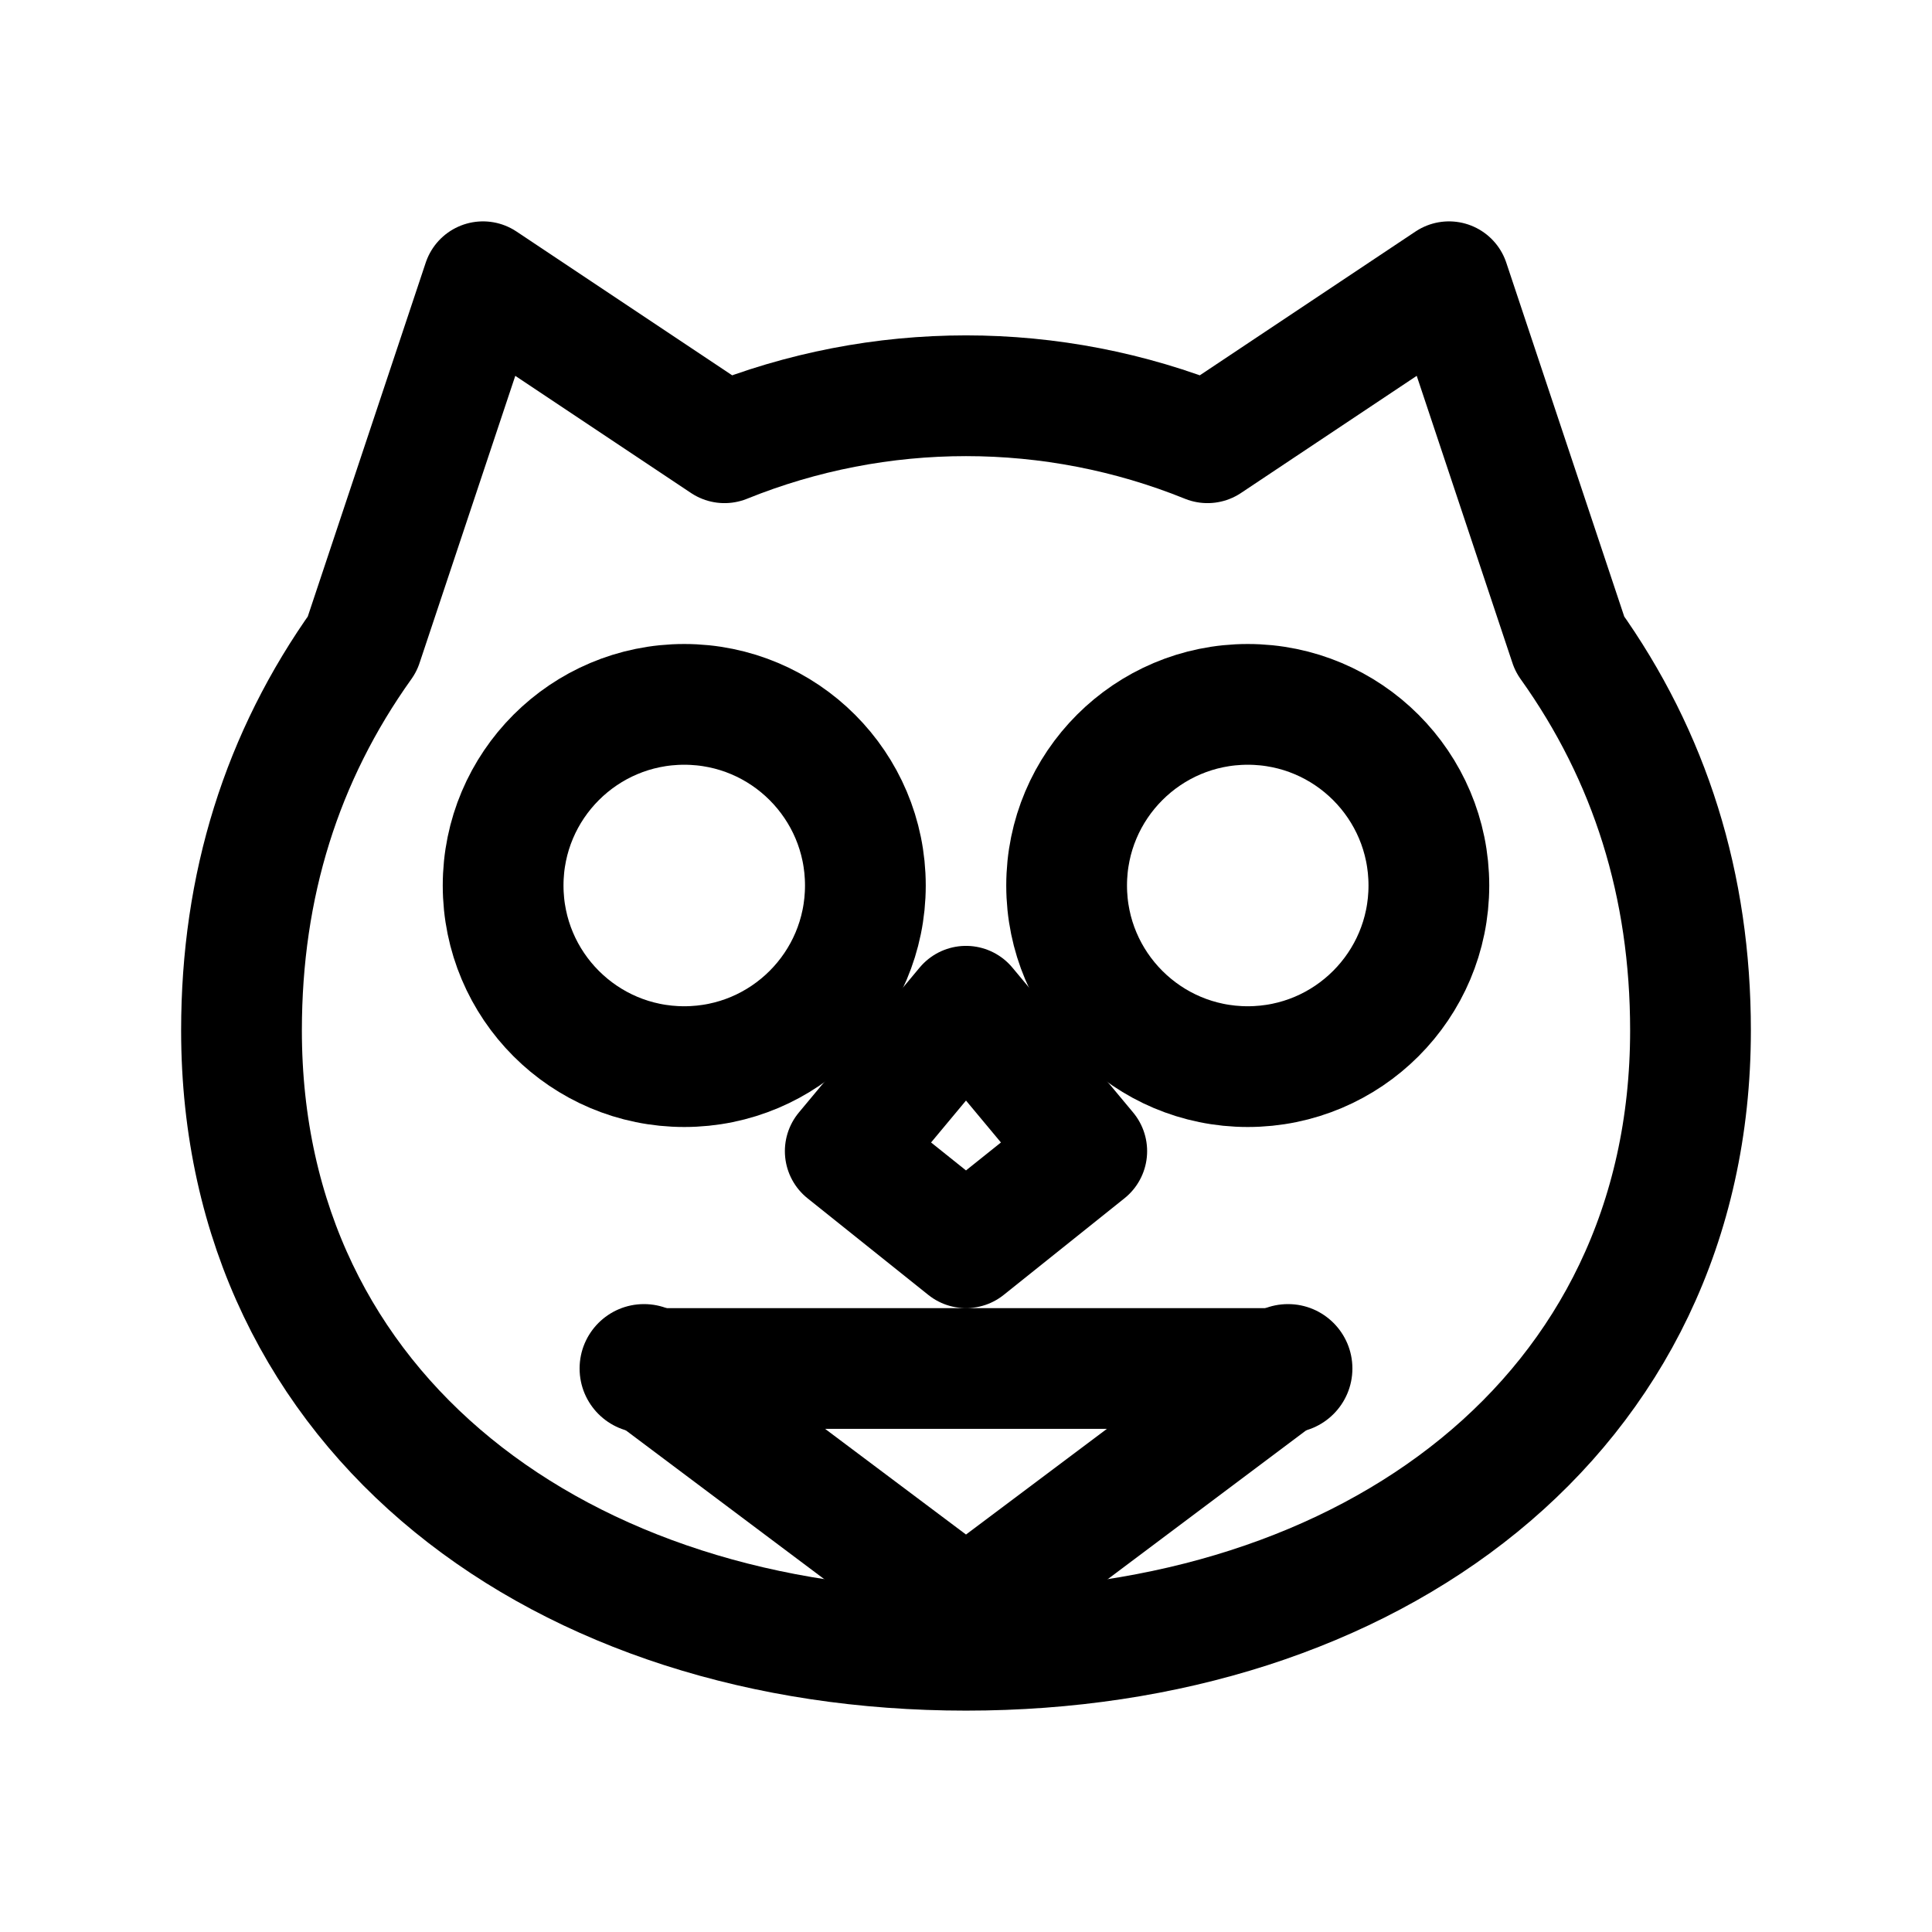
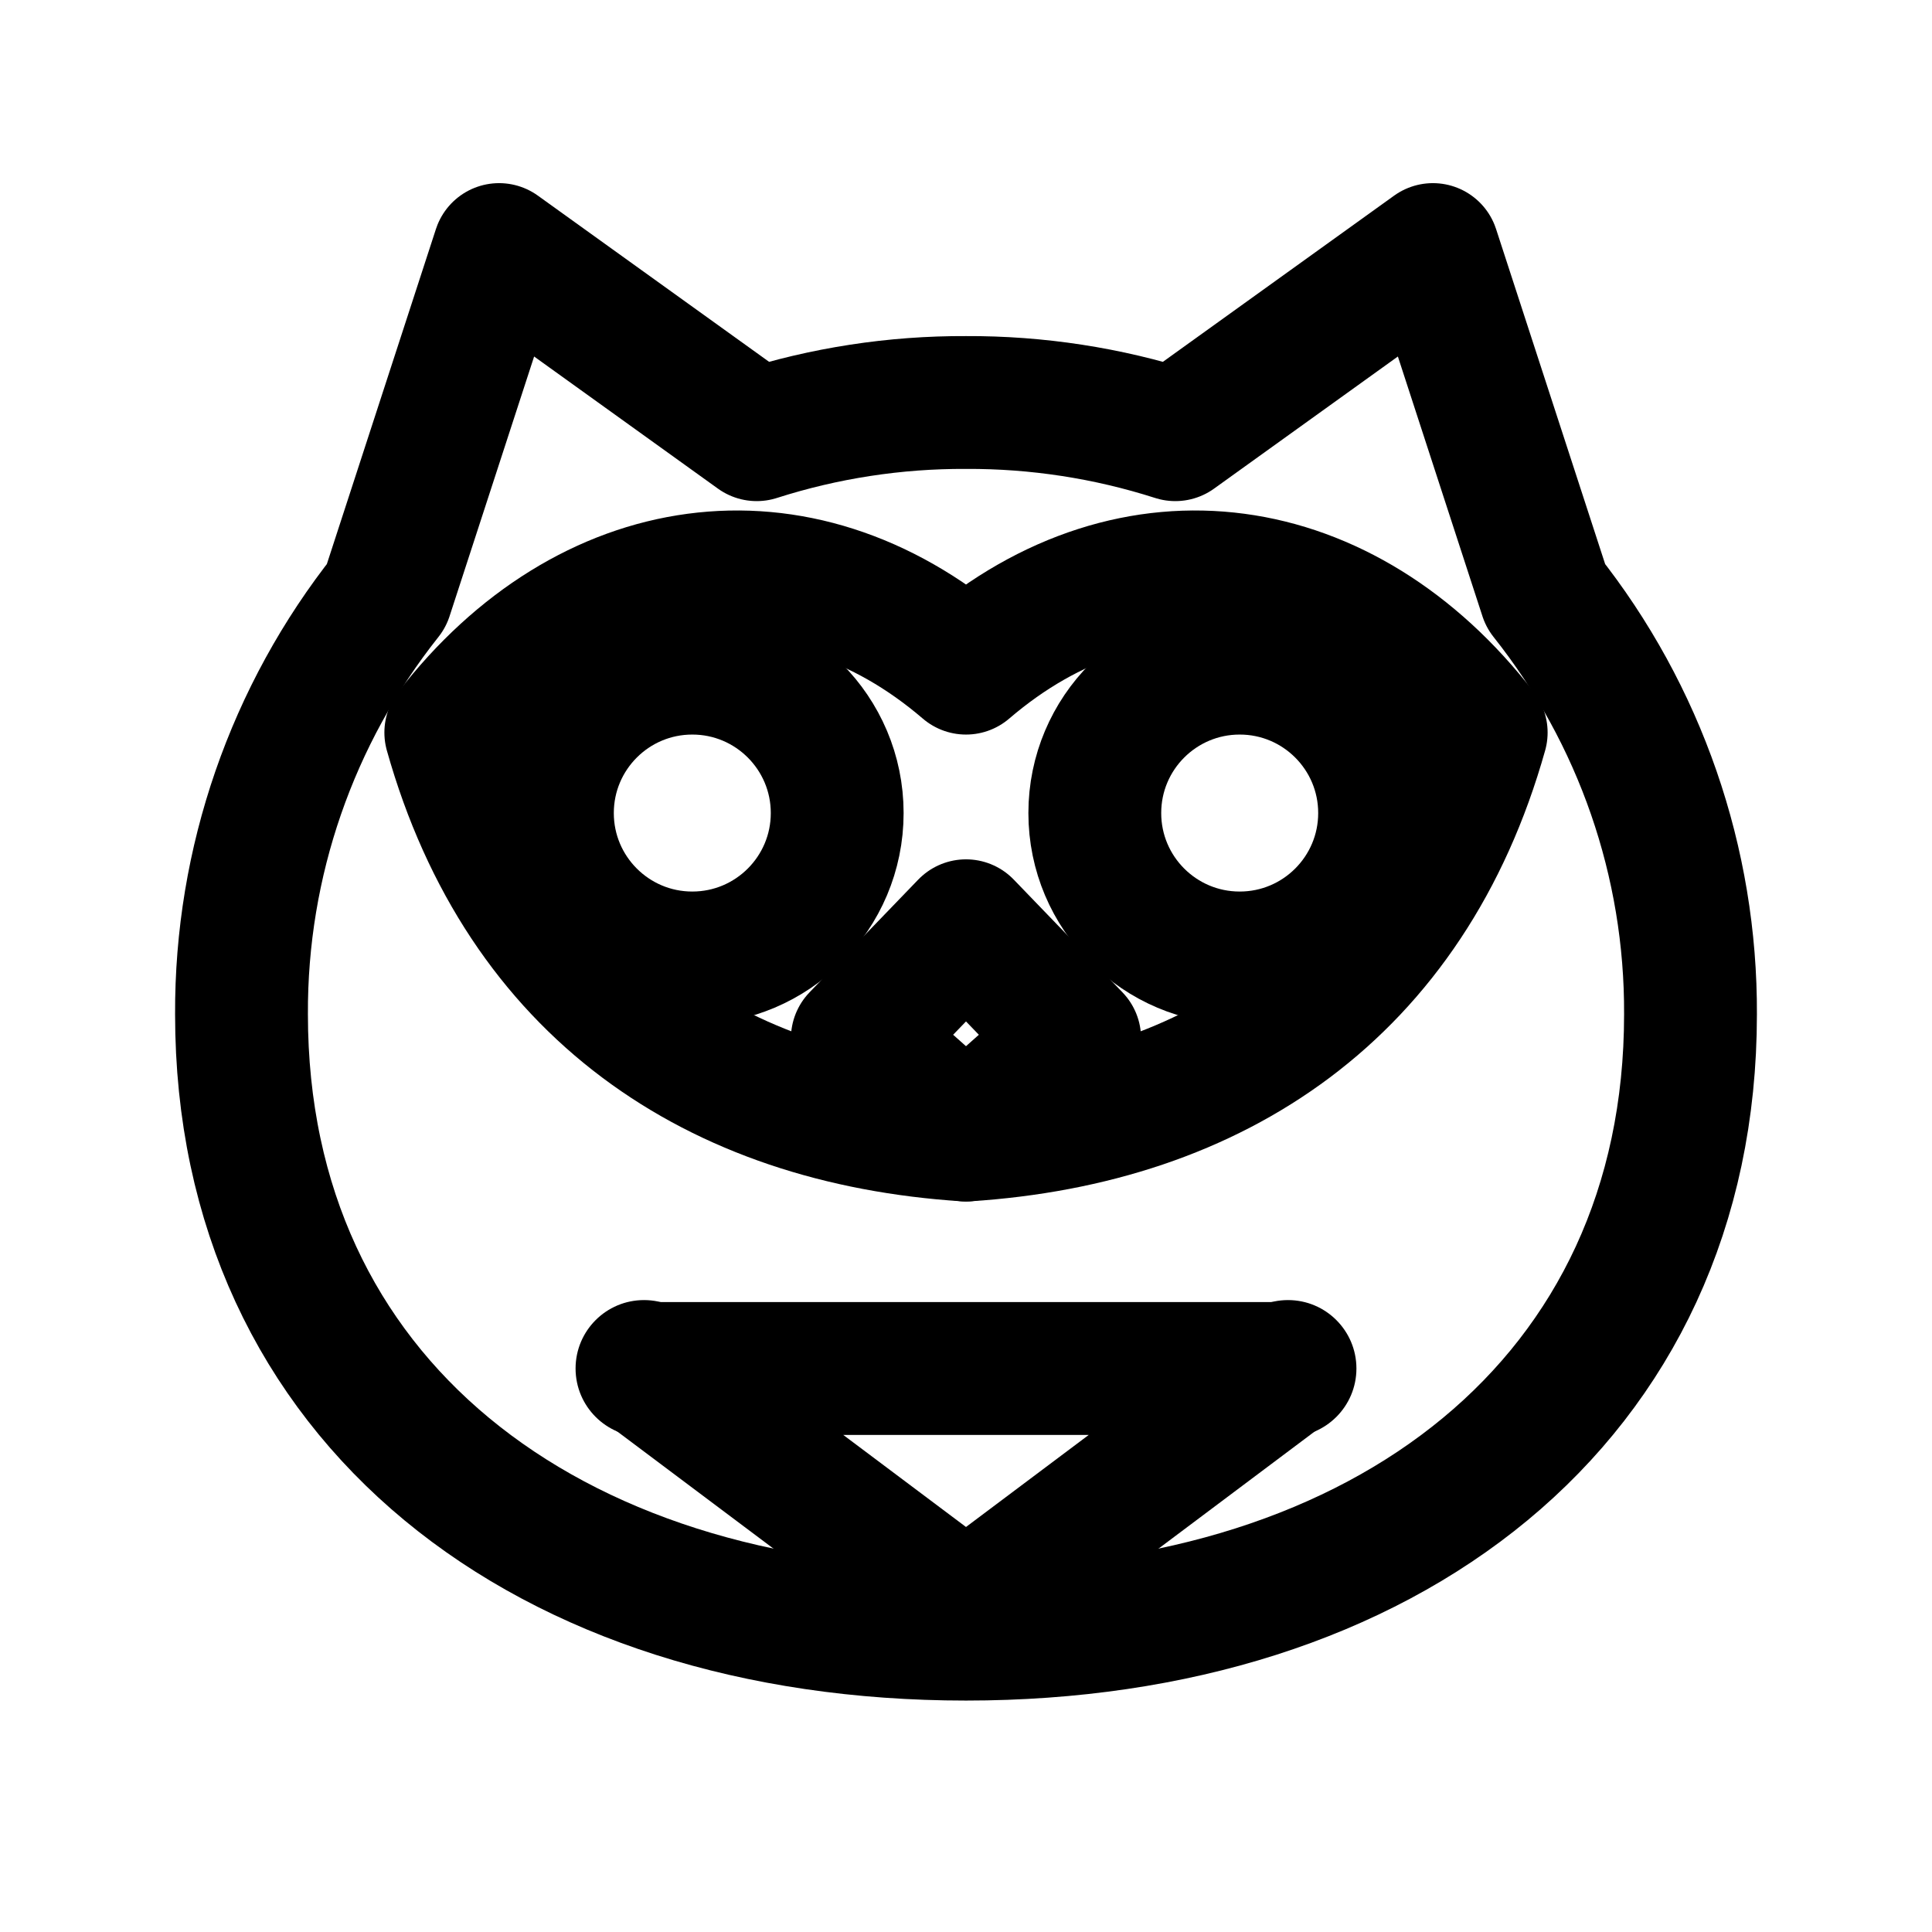
- <svg xmlns="http://www.w3.org/2000/svg" viewBox="0 0 24 24" fill="none" stroke="currentColor" stroke-width="1.5" stroke-linecap="round" stroke-linejoin="round">
-   <path d="M4.5 8 6 3.5l3 2a8 8 0 0 1 6 0l3-2L19.5 8c1 1.4 1.5 3 1.5 4.8 0 4.8-4 7.7-9 7.7s-9-2.9-9-7.7C3 11 3.5 9.4 4.5 8Z" />
-   <circle cx="8.5" cy="11" r="2.25" />
-   <circle cx="15.5" cy="11" r="2.25" />
-   <path d="m12 12.5 1.5 1.8-1.5 1.2-1.5-1.2 1.5-1.8ZM8 17h8M8 17l4 3 4-3" />
-   <circle cx="8" cy="17" r=".8" fill="currentColor" stroke="none" />
-   <circle cx="12" cy="20" r=".8" fill="currentColor" stroke="none" />
-   <circle cx="16" cy="17" r=".8" fill="currentColor" stroke="none" />
+ <svg xmlns="http://www.w3.org/2000/svg" viewBox="0 0 24 24" fill="none" stroke="currentColor" stroke-width="1.65" stroke-linecap="round" stroke-linejoin="round">
+   <path d="m4.8 7.4 1.4-4.3 3.2 2.3A8.4 8.4 0 0 1 12 5a8.4 8.4 0 0 1 2.6.4l3.2-2.3 1.4 4.3a8.3 8.3 0 0 1 1.8 5.2c0 4.8-3.8 7.7-9 7.7s-9-2.9-9-7.7a8.3 8.3 0 0 1 1.8-5.2Z" />
+   <path d="M5.6 9.1c1.7-2.2 4.3-2.6 6.4-.8 2.1-1.8 4.7-1.4 6.4.8-.9 3.2-3.3 4.8-6.4 5-3.1-.2-5.5-1.8-6.4-5Z" />
+   <circle cx="8.6" cy="10.1" r="1.8" />
+   <circle cx="15.4" cy="10.1" r="1.8" />
+   <path d="m12 11.5 1.35 1.4-1.35 1.2-1.35-1.2 1.35-1.4ZM8 17h8M8 17l4 3 4-3" />
+   <circle cx="8" cy="17" r=".85" fill="currentColor" stroke="none" />
+   <circle cx="12" cy="20" r=".85" fill="currentColor" stroke="none" />
+   <circle cx="16" cy="17" r=".85" fill="currentColor" stroke="none" />
</svg>
